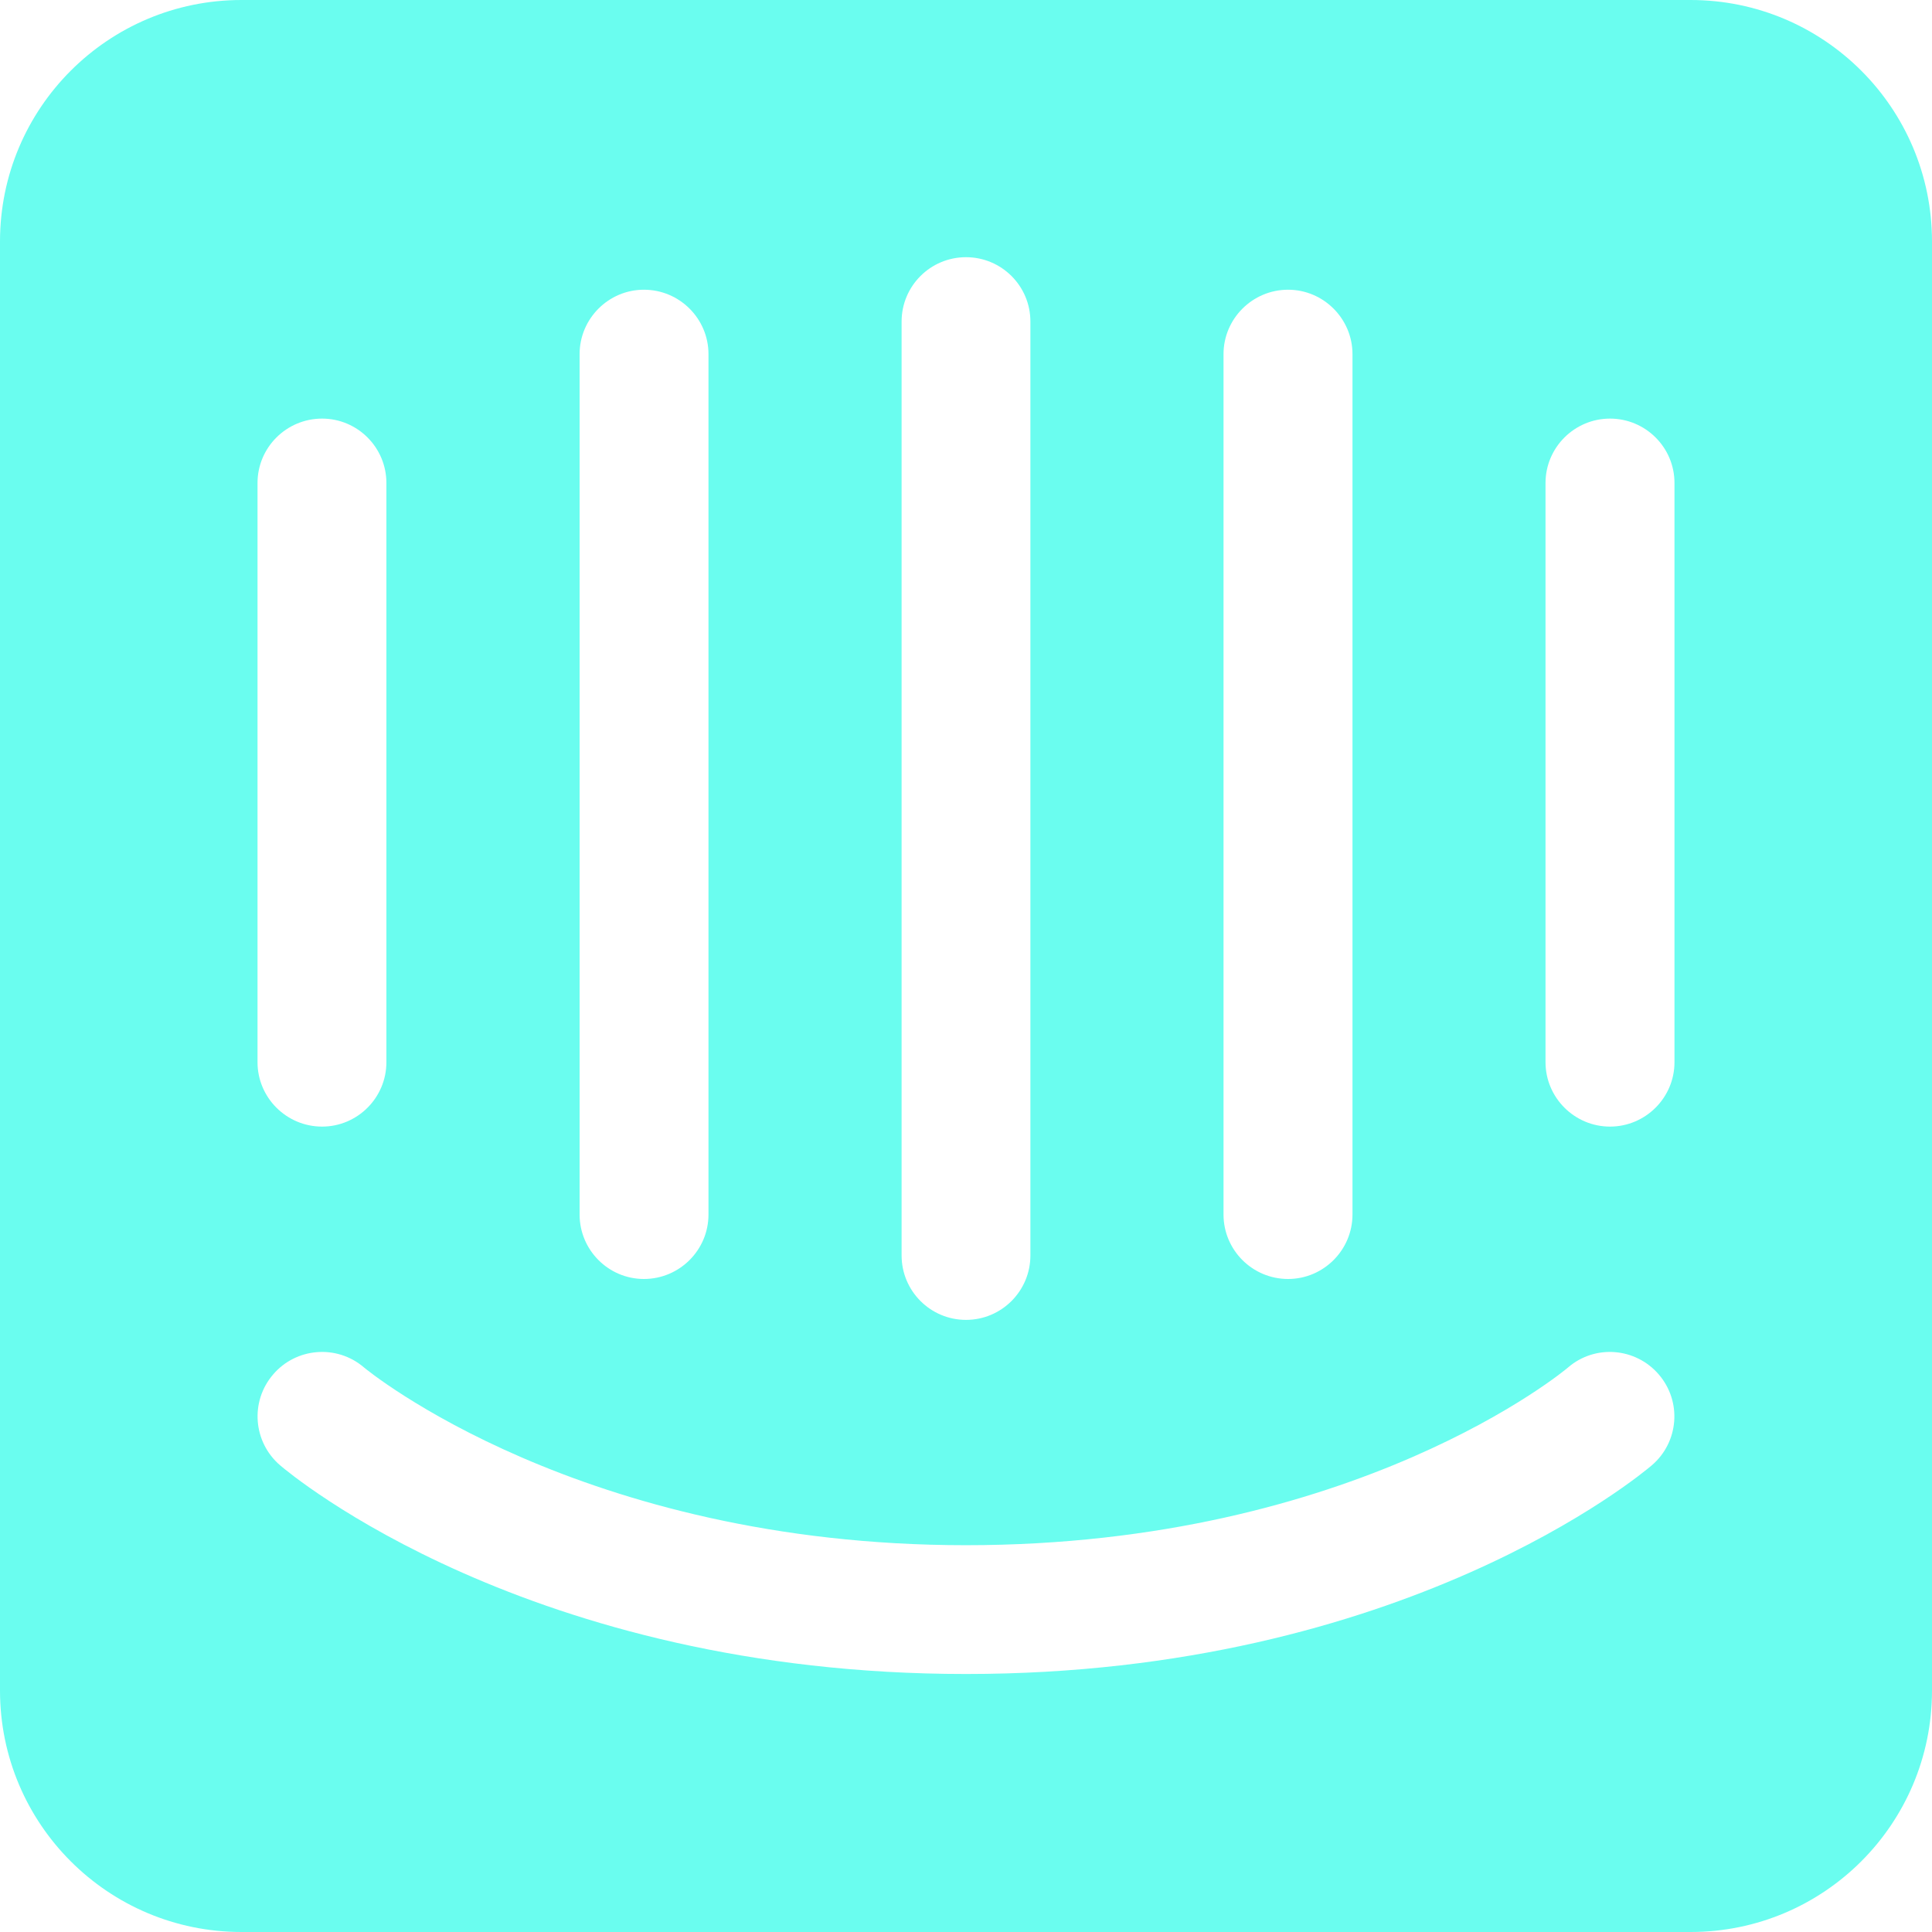
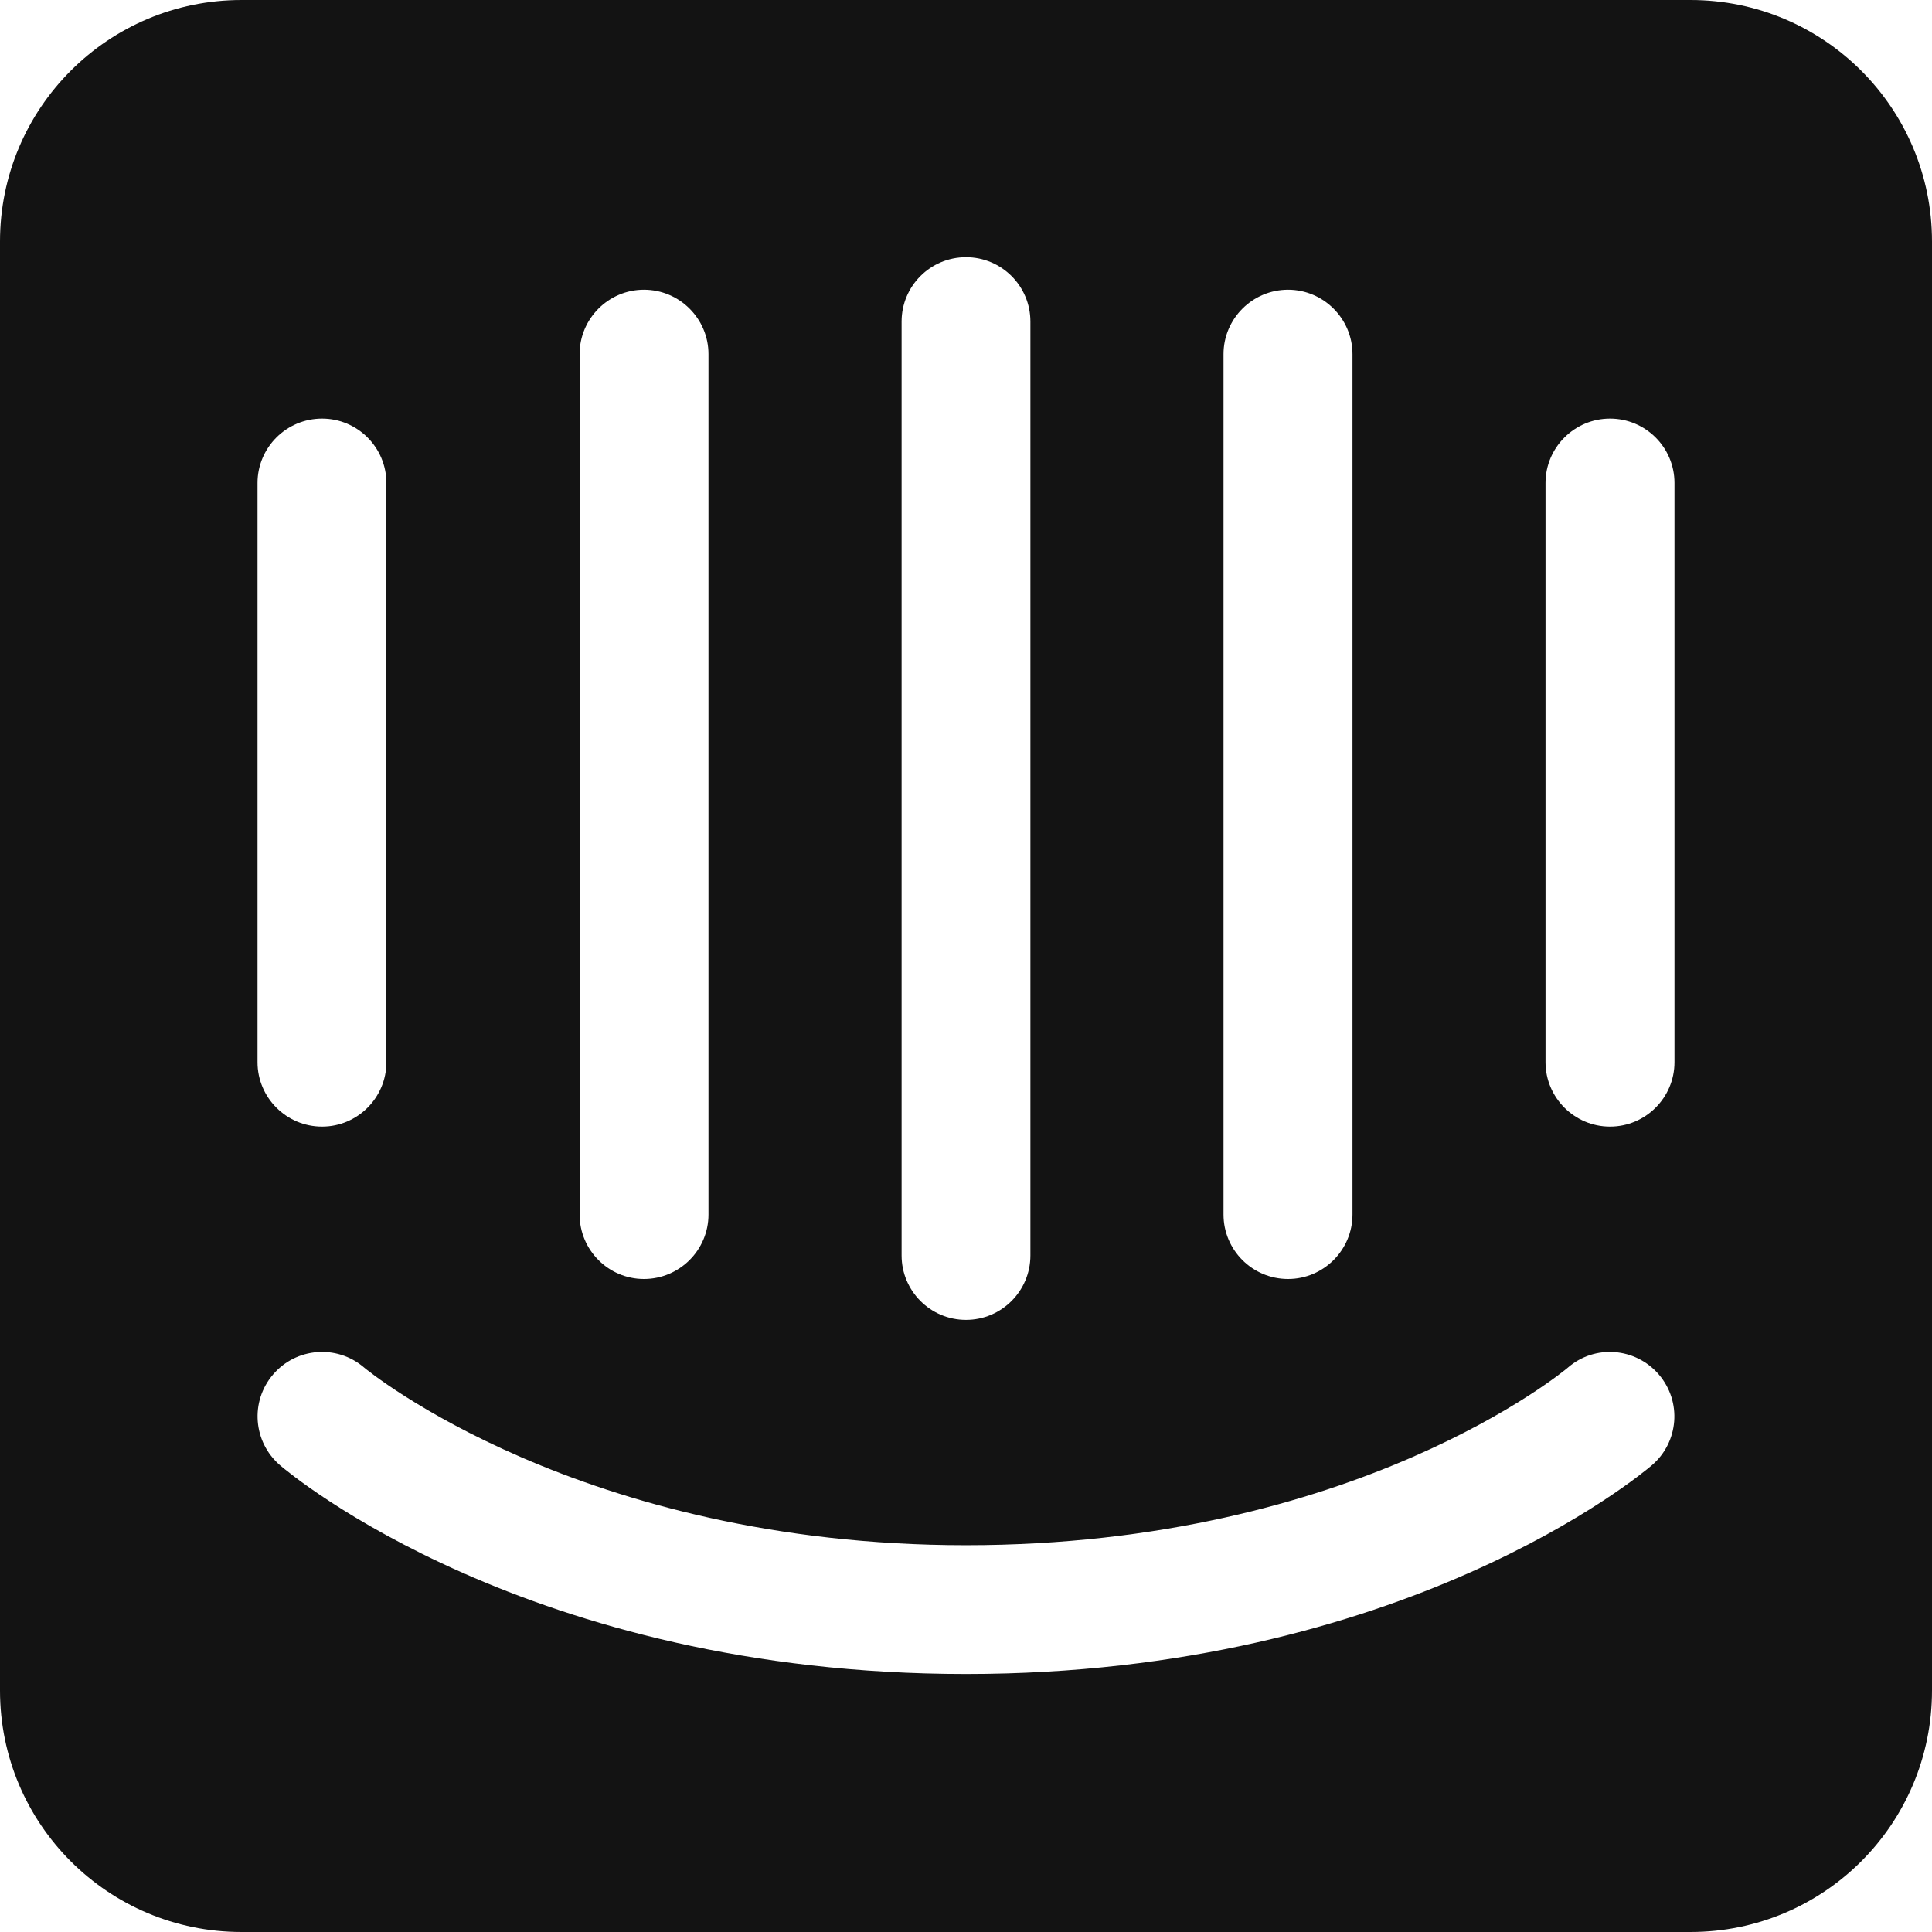
- <svg xmlns="http://www.w3.org/2000/svg" fill="#6AFDEF" role="img" viewBox="0 0 24 24">
-   <svg role="img" viewBox="0 0 24 24">
-     <path d="M21 0H3C1.343 0 0 1.343 0 3v18c0 1.658 1.343 3 3 3h18c1.658 0 3-1.342 3-3V3c0-1.657-1.342-3-3-3zm-5.801 4.399c0-.44.36-.8.802-.8.44 0 .8.36.8.8v10.688c0 .442-.36.801-.8.801-.443 0-.802-.359-.802-.801V4.399zM11.2 3.994c0-.44.357-.799.8-.799s.8.359.8.799v11.602c0 .44-.357.8-.8.8s-.8-.36-.8-.8V3.994zm-4 .405c0-.44.359-.8.799-.8.443 0 .802.36.802.8v10.688c0 .442-.36.801-.802.801-.44 0-.799-.359-.799-.801V4.399zM3.199 6c0-.442.36-.8.802-.8.44 0 .799.358.799.8v7.195c0 .441-.359.8-.799.8-.443 0-.802-.36-.802-.8V6zM20.52 18.202c-.123.105-3.086 2.593-8.52 2.593-5.433 0-8.397-2.486-8.521-2.593-.335-.288-.375-.792-.086-1.128.285-.334.79-.375 1.125-.09.047.041 2.693 2.211 7.481 2.211 4.848 0 7.456-2.186 7.479-2.207.334-.289.839-.25 1.128.086.289.336.25.84-.086 1.128zm.281-5.007c0 .441-.36.8-.801.8-.441 0-.801-.36-.801-.8V6c0-.442.361-.8.801-.8.441 0 .801.357.801.8v7.195z" />
-   </svg>
+ <svg xmlns="http://www.w3.org/2000/svg" viewBox="0 0 24 24" fill="#131313">
+   <path d="M21 0H3C1.343 0 0 1.343 0 3v18c0 1.658 1.343 3 3 3h18c1.658 0 3-1.342 3-3V3c0-1.657-1.342-3-3-3zm-5.801 4.399c0-.44.36-.8.802-.8.44 0 .8.36.8.8v10.688c0 .442-.36.801-.8.801-.443 0-.802-.359-.802-.801V4.399zM11.2 3.994c0-.44.357-.799.8-.799s.8.359.8.799v11.602c0 .44-.357.8-.8.8s-.8-.36-.8-.8V3.994zm-4 .405c0-.44.359-.8.799-.8.443 0 .802.36.802.8v10.688c0 .442-.36.801-.802.801-.44 0-.799-.359-.799-.801V4.399zM3.199 6c0-.442.36-.8.802-.8.44 0 .799.358.799.8v7.195c0 .441-.359.8-.799.8-.443 0-.802-.36-.802-.8V6zM20.52 18.202c-.123.105-3.086 2.593-8.52 2.593-5.433 0-8.397-2.486-8.521-2.593-.335-.288-.375-.792-.086-1.128.285-.334.79-.375 1.125-.09.047.041 2.693 2.211 7.481 2.211 4.848 0 7.456-2.186 7.479-2.207.334-.289.839-.25 1.128.086.289.336.25.84-.086 1.128zm.281-5.007c0 .441-.36.8-.801.8-.441 0-.801-.36-.801-.8V6c0-.442.361-.8.801-.8.441 0 .801.357.801.8v7.195z" />
</svg>
